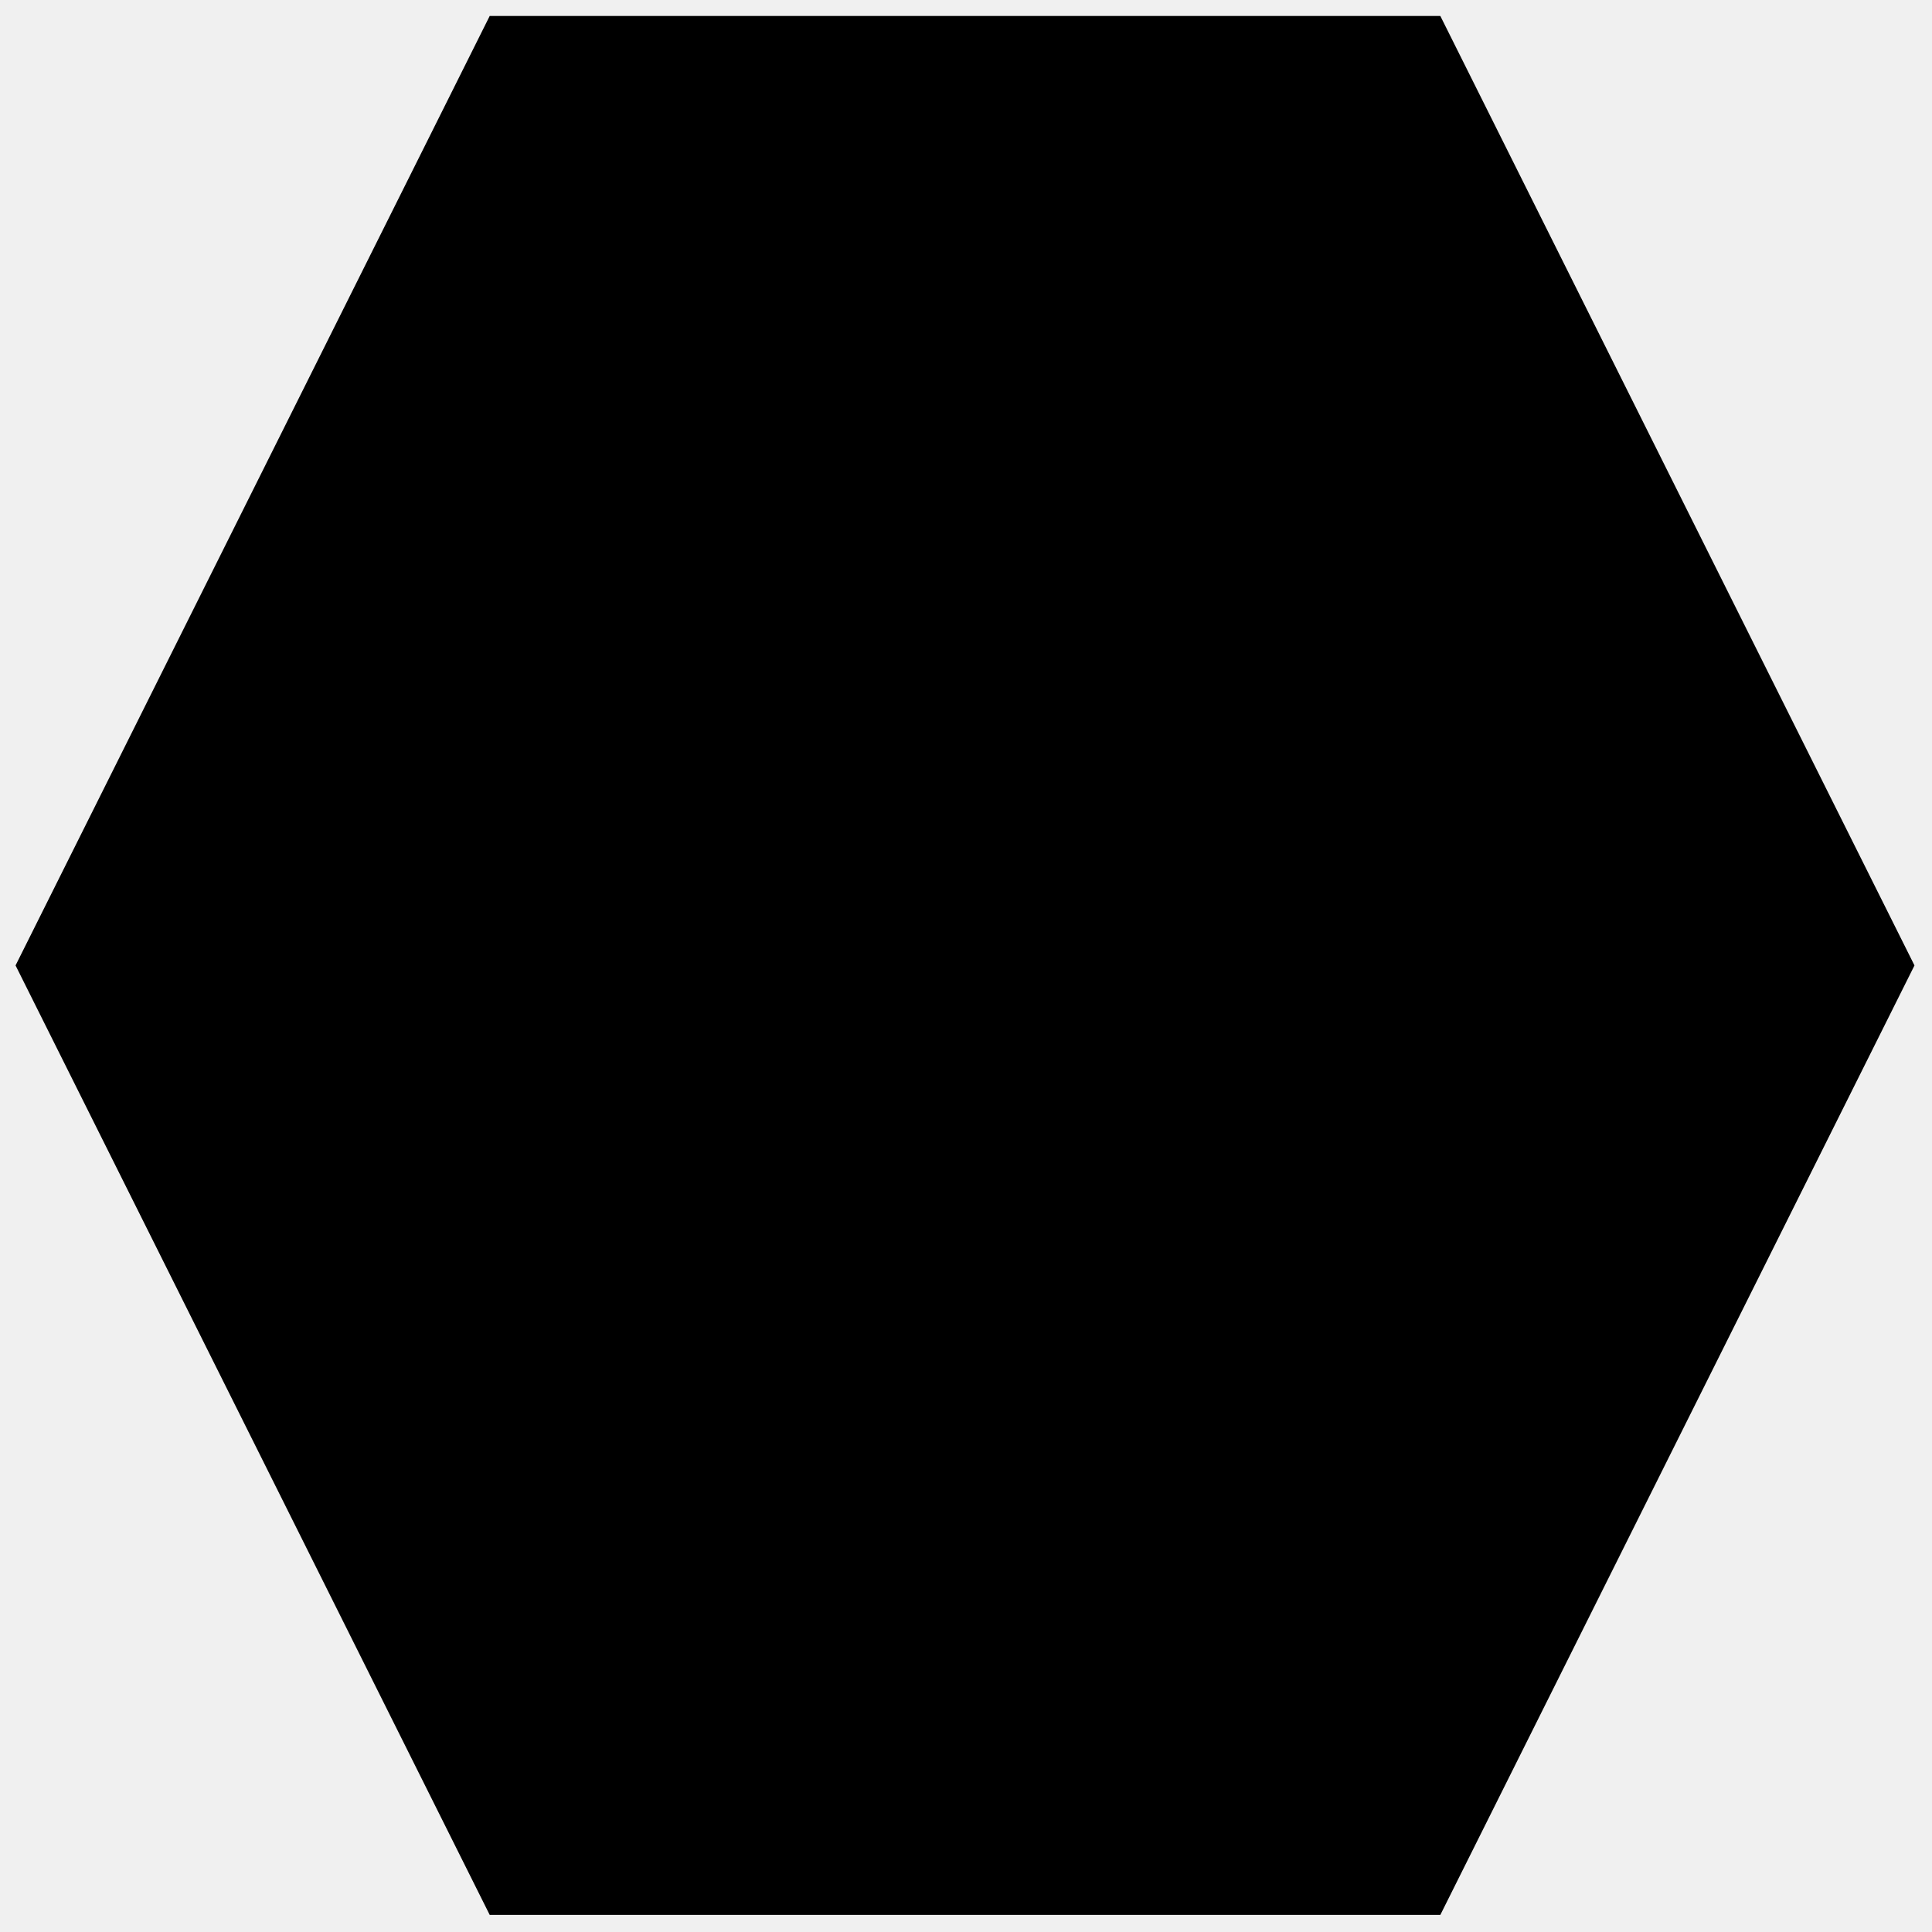
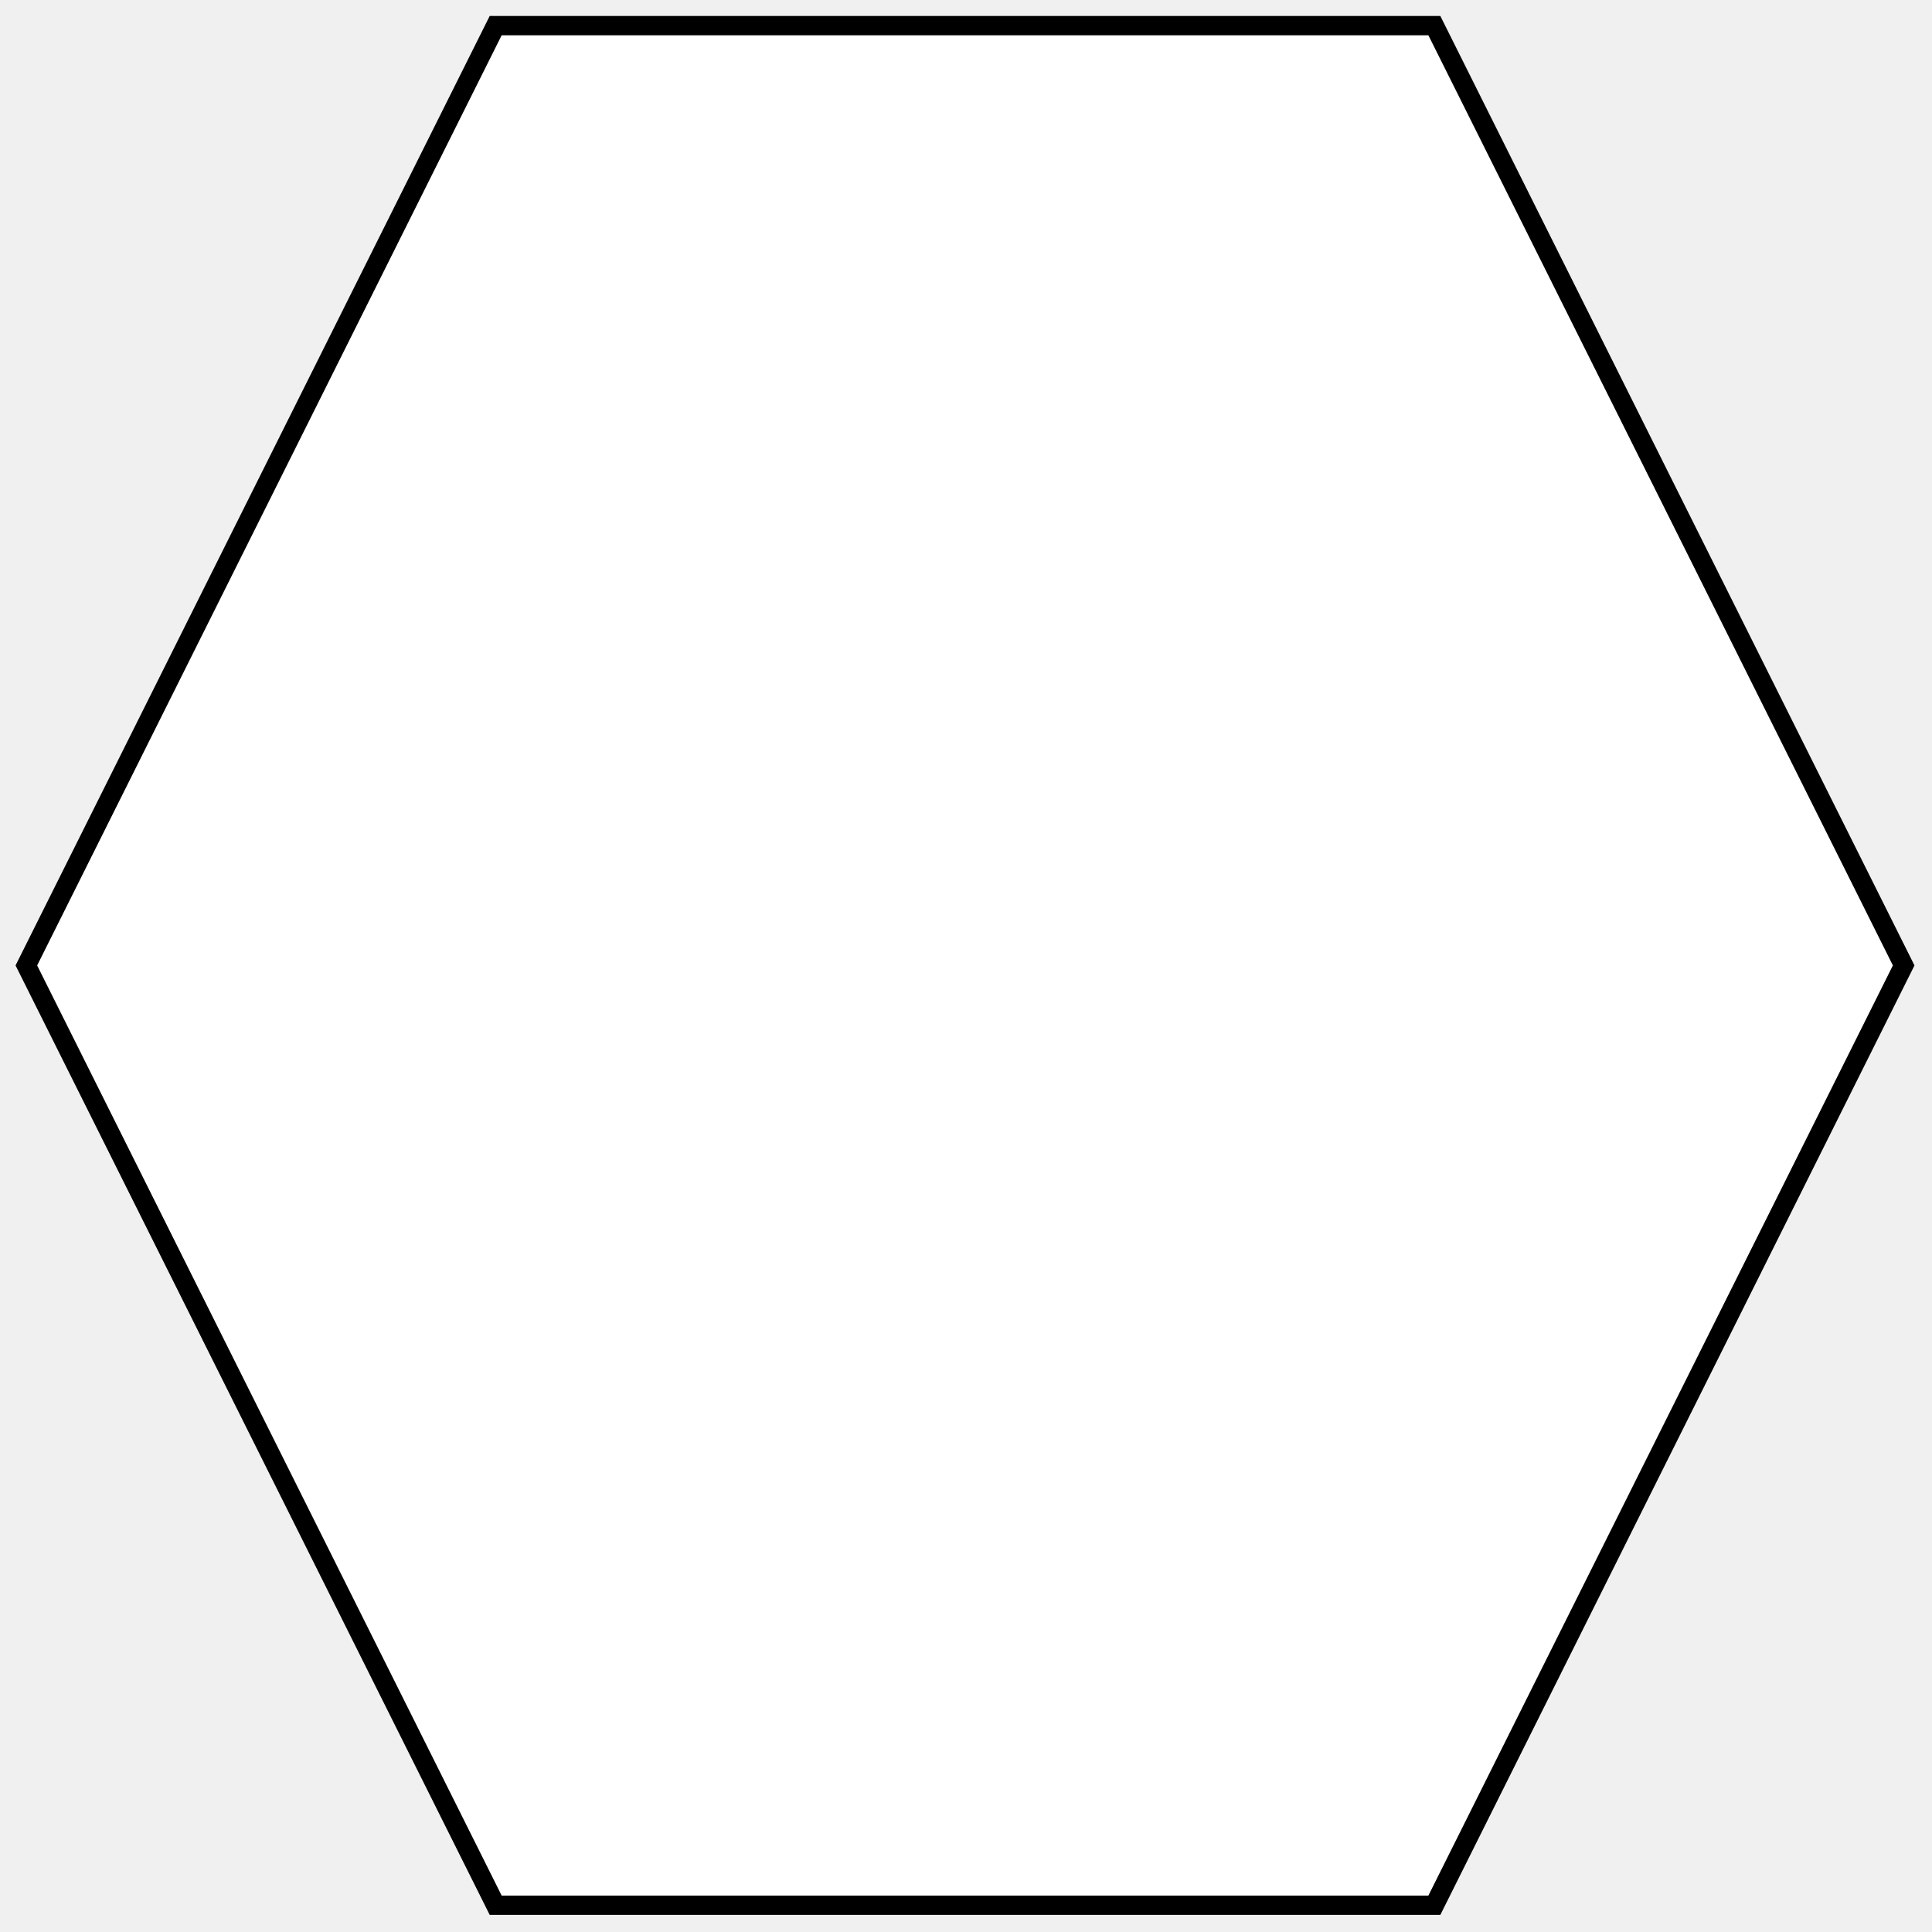
- <svg xmlns="http://www.w3.org/2000/svg" width="100%" height="100%" viewBox="0 0 400 400" preserveAspectRatio="none meet">
+ <svg xmlns="http://www.w3.org/2000/svg" width="100%" height="100%" viewBox="0 0 400 400" preserveAspectRatio="none meet" fill="#FFFFFF">
  <defs>
    <path stroke="black" fill="none" style="vector-effect: non-scaling-stroke; stroke-width: 1px;" />
    <polygon stroke="black" fill="none" style="vector-effect: non-scaling-stroke; stroke-width: 1px;" />
  </defs>
  <rect x="0" y="0" width="400" height="400" style="fill: none; stroke: none;" />
  <path d="M 4 0 v -1.5 a 2 2 0 0 0 -2 -2 h -4 a 2 2 0 0 0 -2 2 v 3 a 2 2 0 0 0 2 2 h 4 a 2 2 0 0 0 2 -2 Z" stroke="black" style="vector-effect: non-scaling-stroke; stroke-width: 1px;" fill="none" transform="matrix(0 0 0 0 19.1465 17.9931)" />
  <path d="M -2 -4 l -2 4 l 2 4 h 4 l 2 -4 l -2 -4 Z" stroke="black" style="vector-effect: non-scaling-stroke; stroke-width: 4px;" transform="matrix(48.5852 0 0 48.6449 199.797 199.883)" />
</svg>
